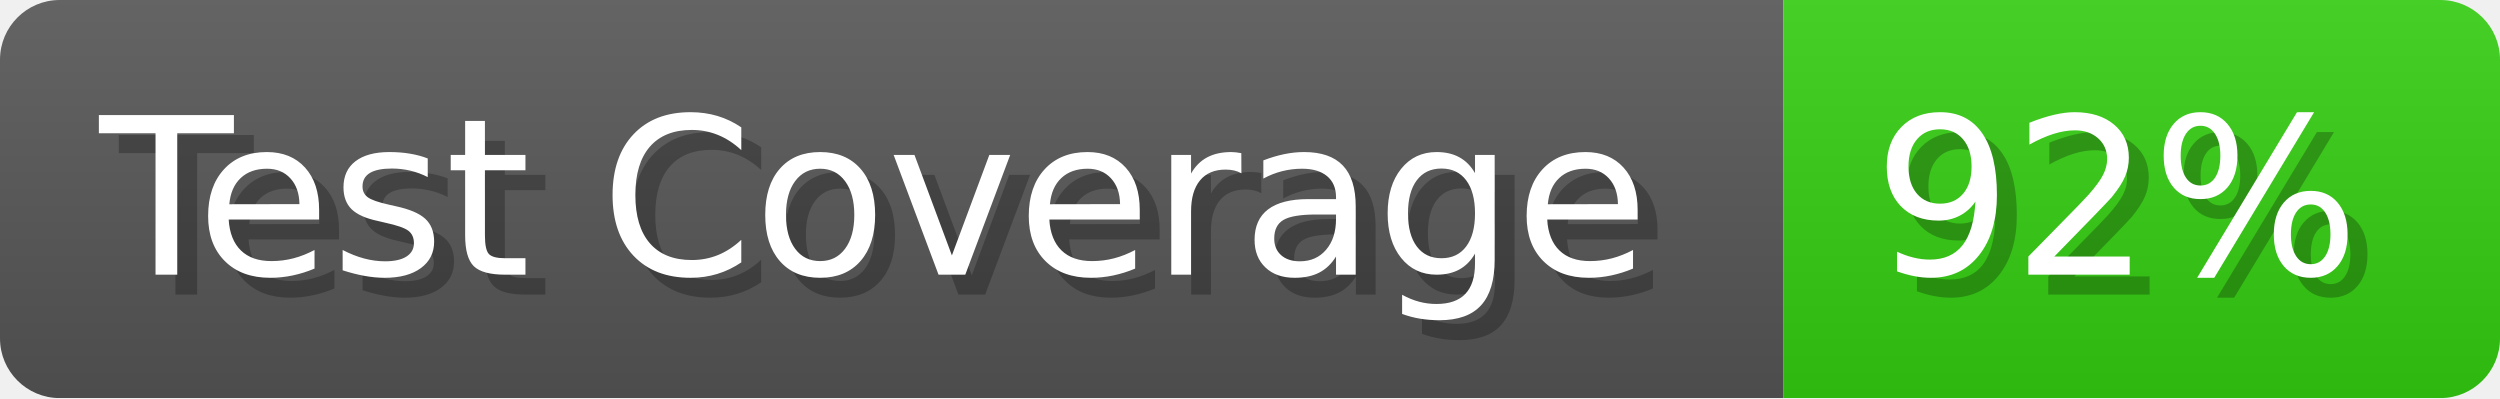
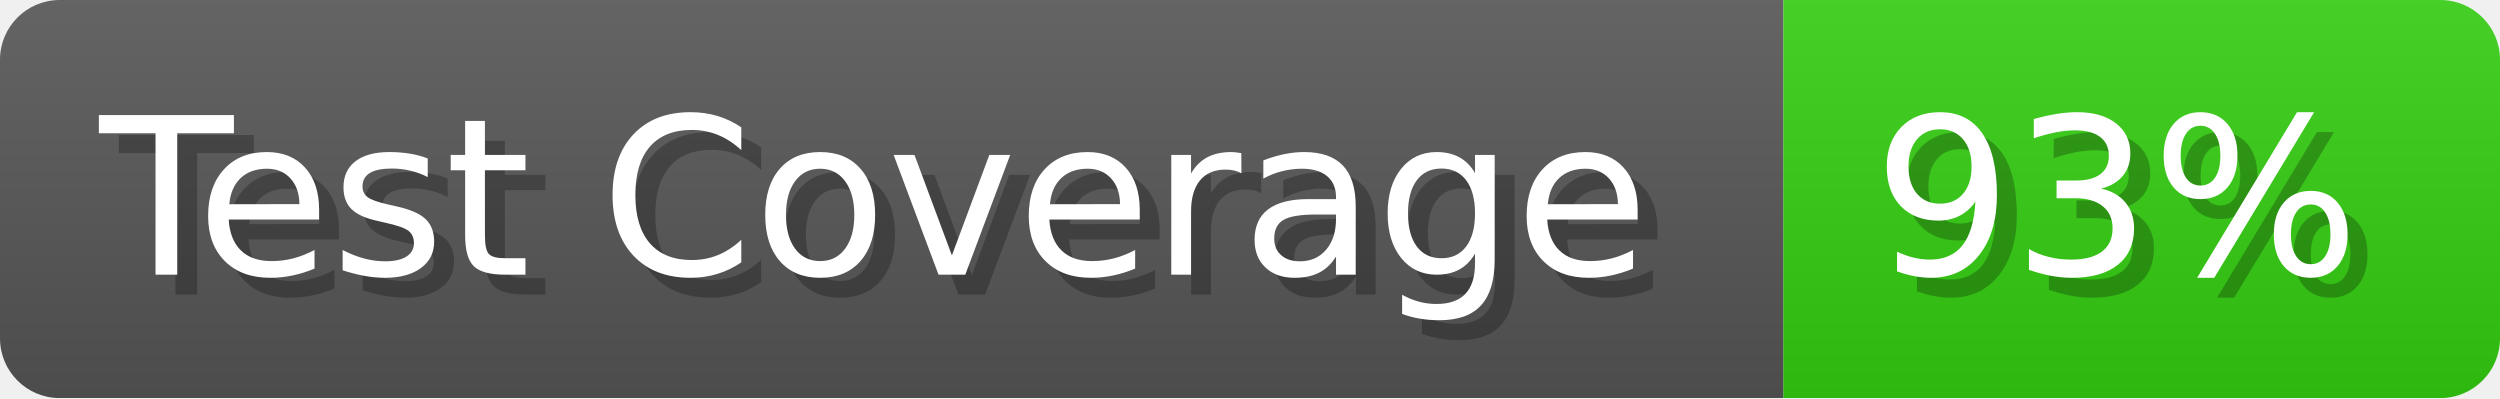
- <svg xmlns="http://www.w3.org/2000/svg" width="125.6" height="20" viewBox="0 0 1256 200" role="img" aria-label="Test Coverage: 92%">
+ <svg xmlns="http://www.w3.org/2000/svg" width="125.6" height="20" viewBox="0 0 1256 200" role="img" aria-label="Test Coverage: 93%">
  <linearGradient id="a" x2="0" y2="100%">
    <stop offset="0" stop-opacity=".1" stop-color="#EEE" />
    <stop offset="1" stop-opacity=".1" />
  </linearGradient>
  <mask id="m">
    <rect width="1256" height="200" rx="30" fill="#FFF" />
  </mask>
  <g mask="url(#m)">
    <rect width="896" height="200" fill="#555" />
    <rect width="360" height="200" fill="#3C1" x="896" />
    <rect width="1256" height="200" fill="url(#a)" />
  </g>
  <g aria-hidden="true" fill="#fff" text-anchor="start" font-family="Verdana,DejaVu Sans,sans-serif" font-size="110">
    <text x="60" y="148" textLength="796" fill="#000" opacity="0.25">Test Coverage</text>
    <text x="50" y="138" textLength="796">Test Coverage</text>
-     <text x="951" y="148" textLength="260" fill="#000" opacity="0.25">92%</text>
-     <text x="941" y="138" textLength="260">92%</text>
+     <text x="951" y="148" textLength="260" fill="#000" opacity="0.25">93%</text>
+     <text x="941" y="138" textLength="260">93%</text>
  </g>
</svg>
